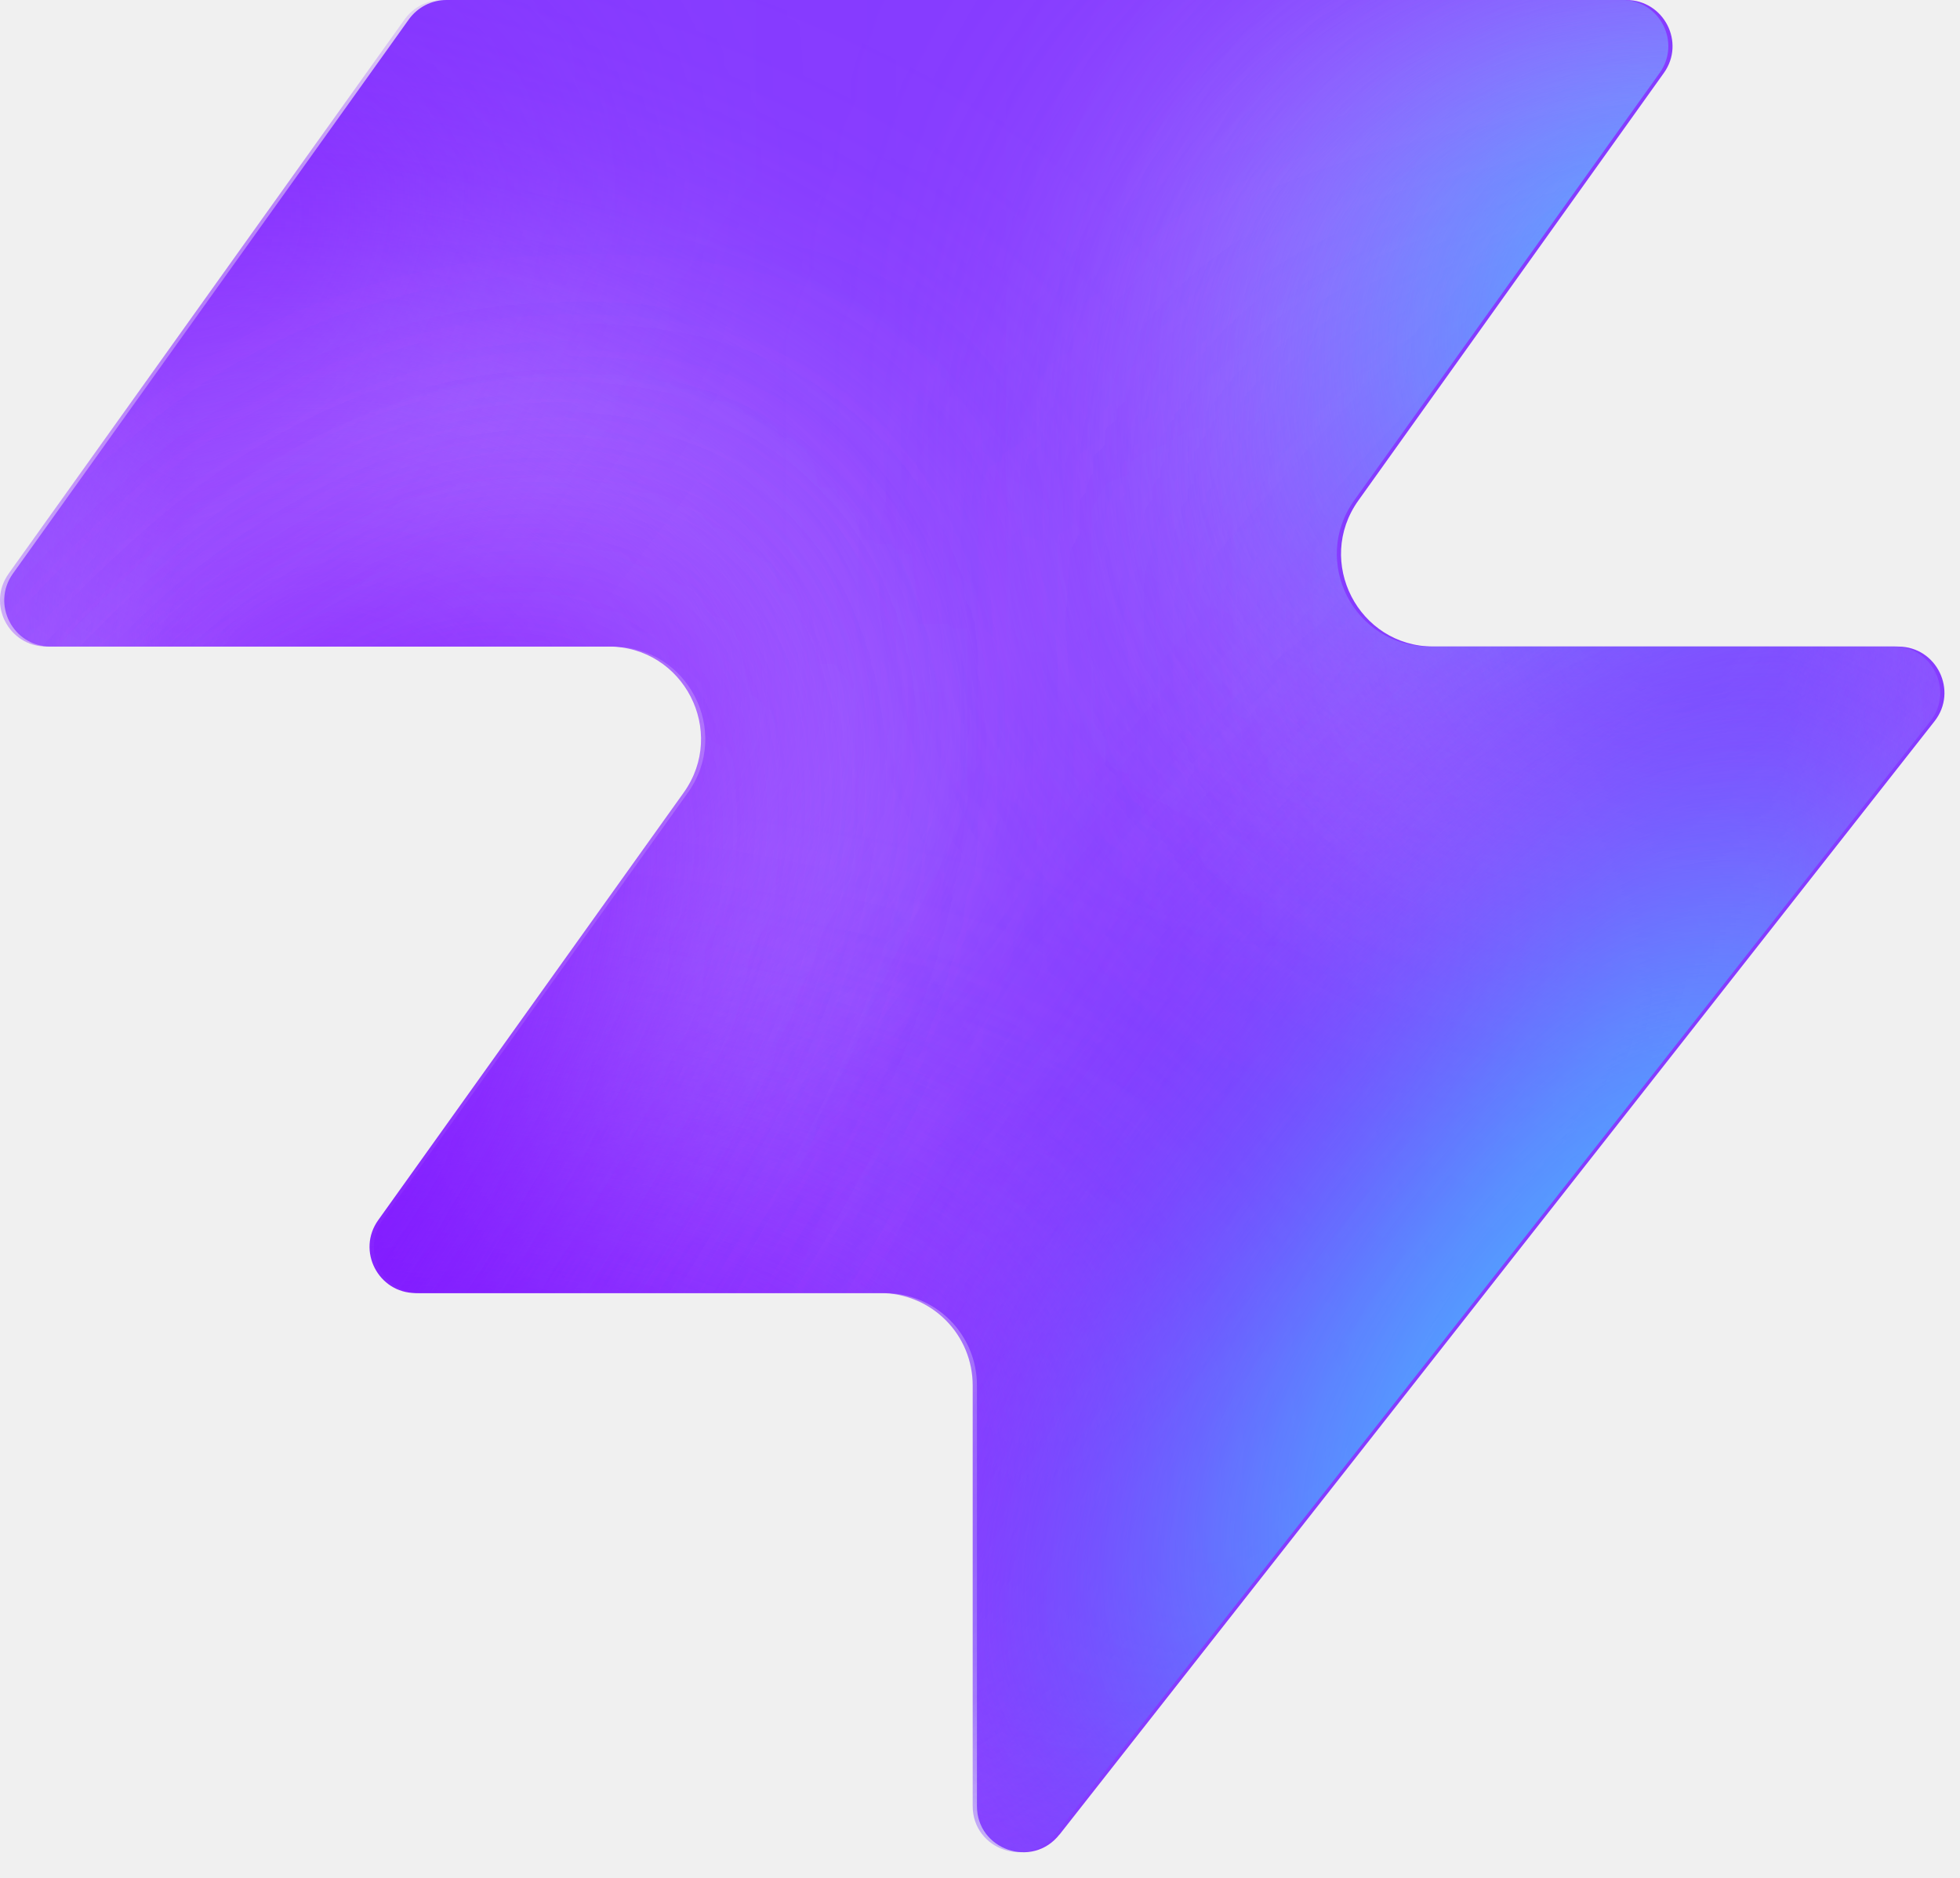
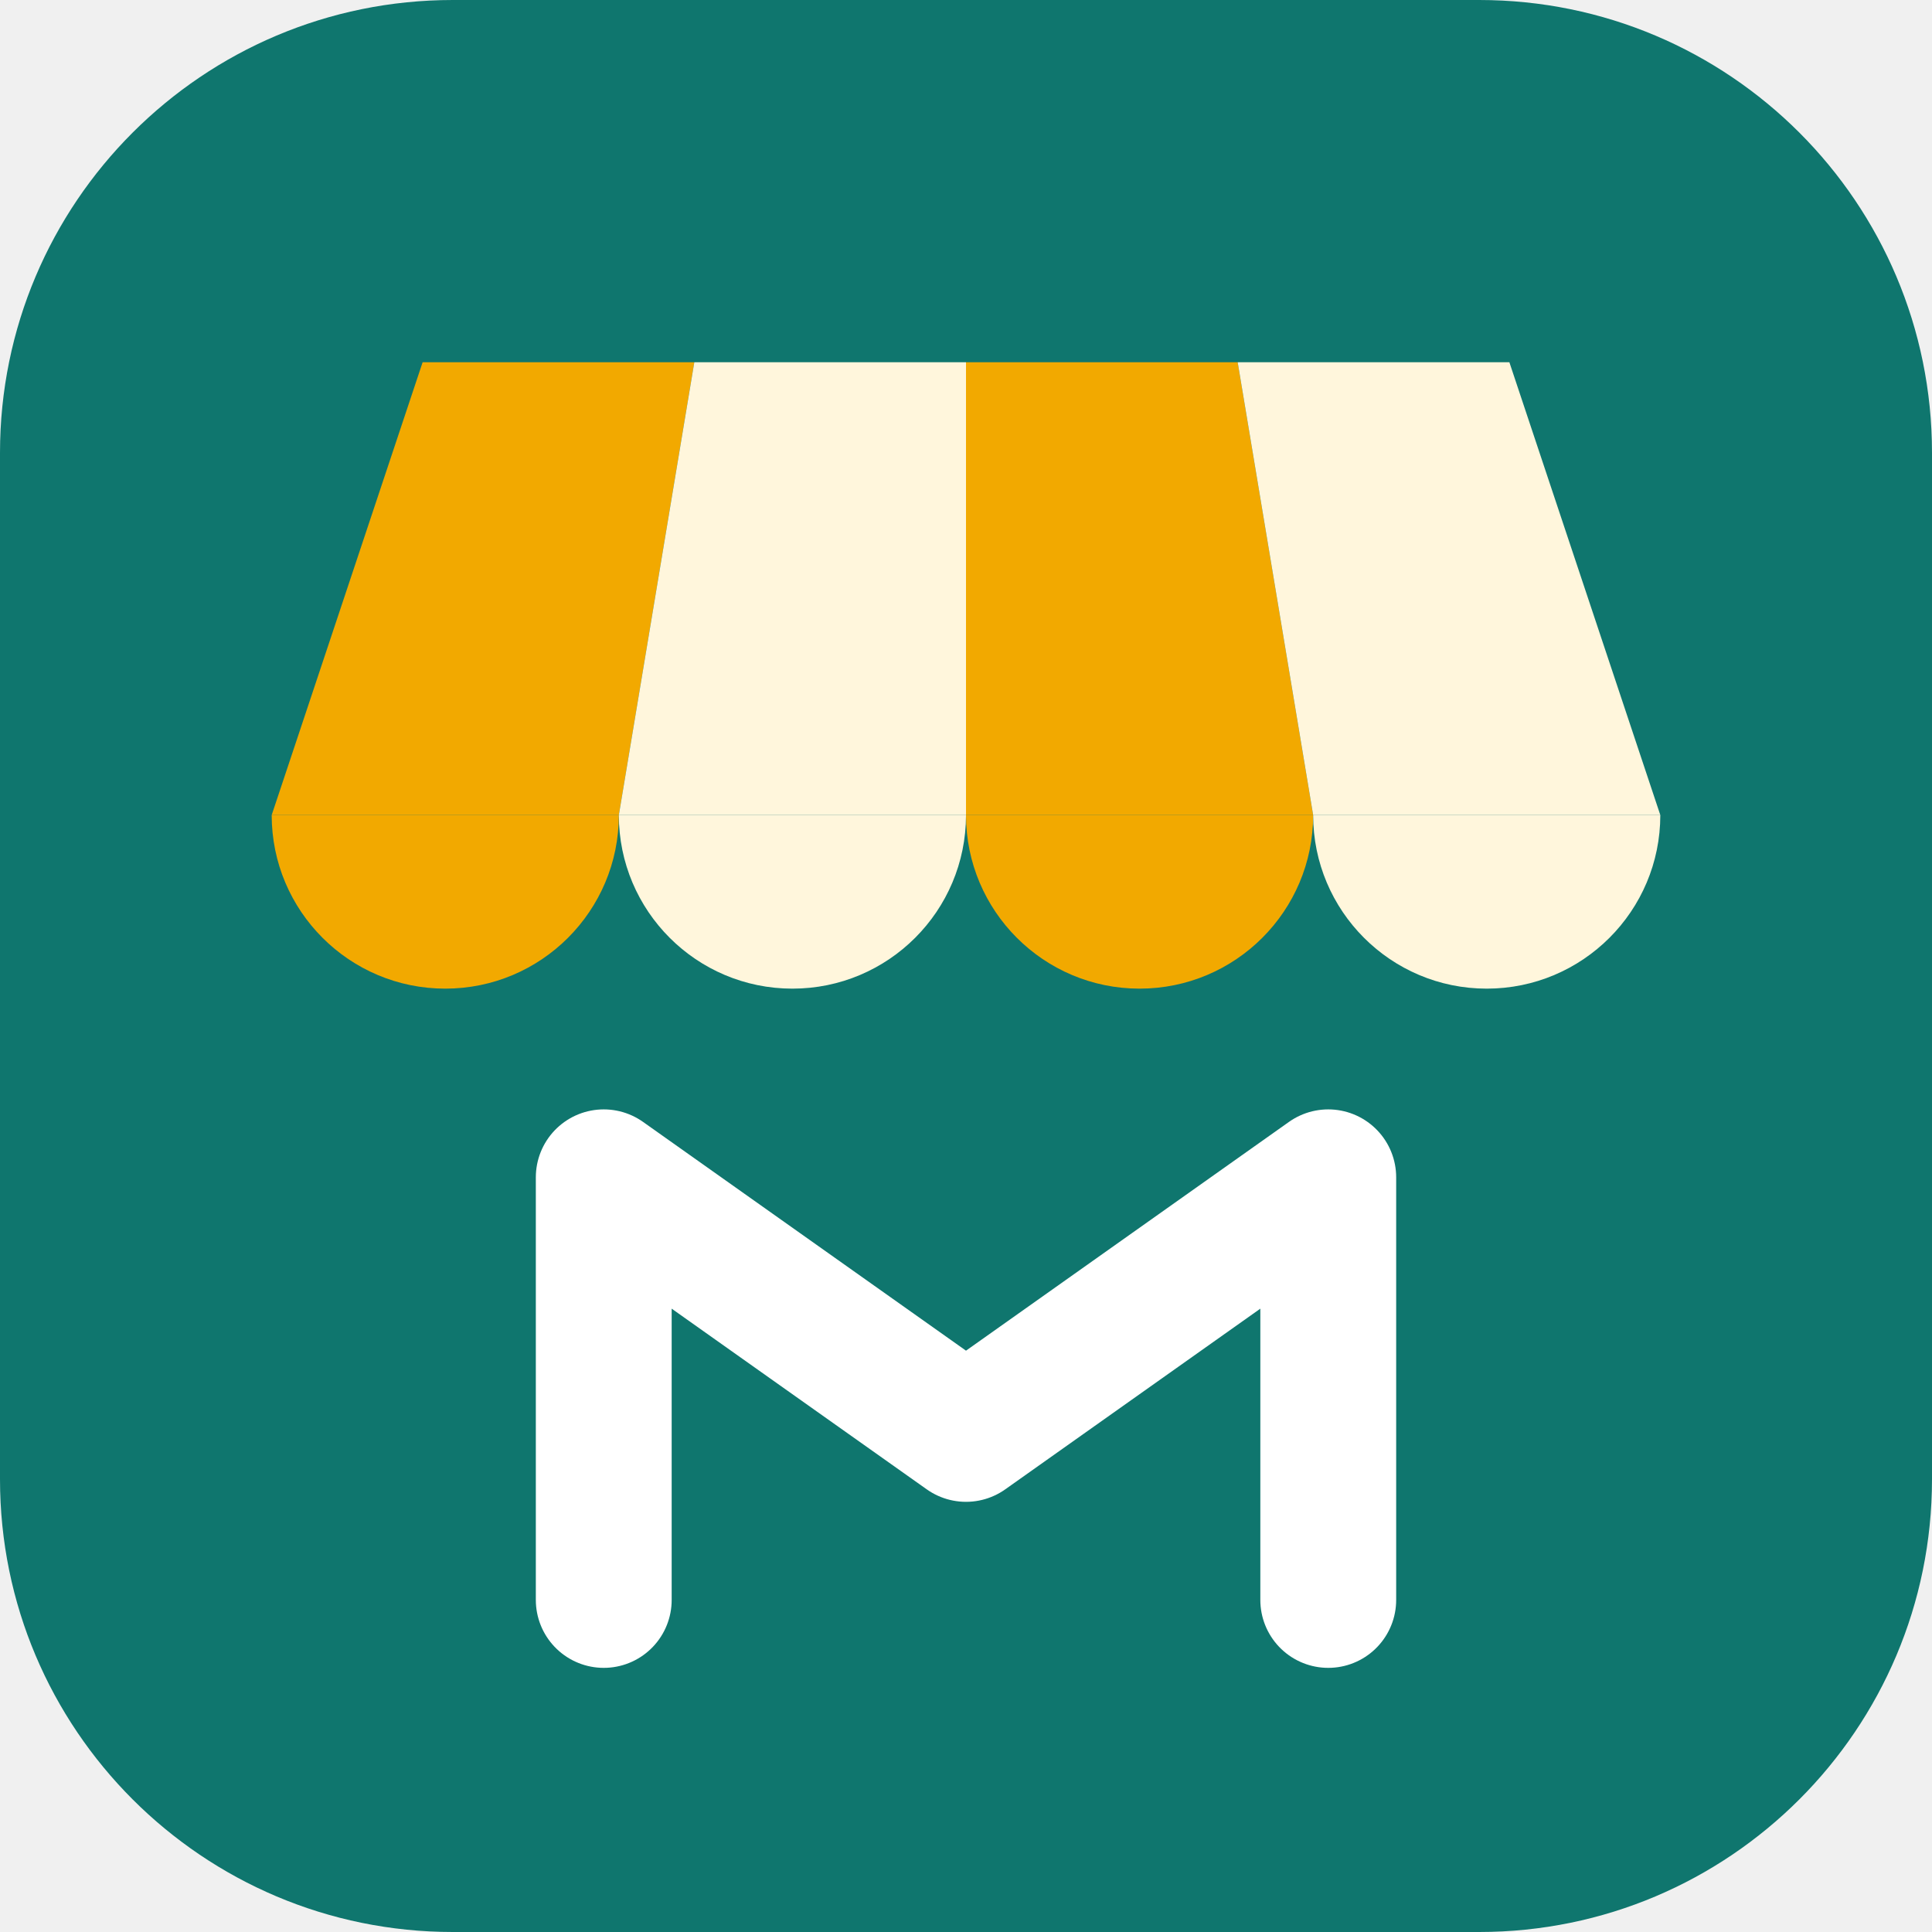
- <svg xmlns="http://www.w3.org/2000/svg" width="48" height="46" fill="none" viewBox="0 0 48 46">
-   <path fill="#863bff" d="M25.946 44.938c-.664.845-2.021.375-2.021-.698V33.937a2.26 2.26 0 0 0-2.262-2.262H10.287c-.92 0-1.456-1.04-.92-1.788l7.48-10.471c1.07-1.497 0-3.578-1.842-3.578H1.237c-.92 0-1.456-1.04-.92-1.788L10.013.474c.214-.297.556-.474.92-.474h28.894c.92 0 1.456 1.04.92 1.788l-7.48 10.471c-1.07 1.498 0 3.579 1.842 3.579h11.377c.943 0 1.473 1.088.89 1.83L25.947 44.94z" style="fill:#863bff;fill:color(display-p3 .525 .23 1);fill-opacity:1" />
-   <mask id="a" width="48" height="46" x="0" y="0" maskUnits="userSpaceOnUse" style="mask-type:alpha">
-     <path fill="#000" d="M25.842 44.938c-.664.844-2.021.375-2.021-.698V33.937a2.26 2.26 0 0 0-2.262-2.262H10.183c-.92 0-1.456-1.04-.92-1.788l7.48-10.471c1.07-1.498 0-3.579-1.842-3.579H1.133c-.92 0-1.456-1.04-.92-1.787L9.91.473c.214-.297.556-.474.92-.474h28.894c.92 0 1.456 1.04.92 1.788l-7.48 10.471c-1.07 1.498 0 3.578 1.842 3.578h11.377c.943 0 1.473 1.088.89 1.832L25.843 44.94z" style="fill:#000;fill-opacity:1" />
-   </mask>
-   <g mask="url(#a)">
-     <g filter="url(#b)">
-       <ellipse cx="5.508" cy="14.704" fill="#ede6ff" rx="5.508" ry="14.704" style="fill:#ede6ff;fill:color(display-p3 .927 .903 1);fill-opacity:1" transform="matrix(.00324 1 1 -.00324 -4.47 31.516)" />
-     </g>
-     <g filter="url(#c)">
-       <ellipse cx="10.399" cy="29.851" fill="#ede6ff" rx="10.399" ry="29.851" style="fill:#ede6ff;fill:color(display-p3 .927 .903 1);fill-opacity:1" transform="matrix(.00324 1 1 -.00324 -39.328 7.883)" />
-     </g>
-     <g filter="url(#d)">
-       <ellipse cx="5.508" cy="30.487" fill="#7e14ff" rx="5.508" ry="30.487" style="fill:#7e14ff;fill:color(display-p3 .492 .077 1);fill-opacity:1" transform="rotate(89.814 -25.913 -14.639)scale(1 -1)" />
-     </g>
-     <g filter="url(#e)">
-       <ellipse cx="5.508" cy="30.599" fill="#7e14ff" rx="5.508" ry="30.599" style="fill:#7e14ff;fill:color(display-p3 .492 .077 1);fill-opacity:1" transform="rotate(89.814 -32.644 -3.334)scale(1 -1)" />
-     </g>
-     <g filter="url(#f)">
-       <ellipse cx="5.508" cy="30.599" fill="#7e14ff" rx="5.508" ry="30.599" style="fill:#7e14ff;fill:color(display-p3 .492 .077 1);fill-opacity:1" transform="matrix(.00324 1 1 -.00324 -34.34 30.47)" />
-     </g>
-     <g filter="url(#g)">
-       <ellipse cx="14.072" cy="22.078" fill="#ede6ff" rx="14.072" ry="22.078" style="fill:#ede6ff;fill:color(display-p3 .927 .903 1);fill-opacity:1" transform="rotate(93.35 24.506 48.493)scale(-1 1)" />
-     </g>
-     <g filter="url(#h)">
-       <ellipse cx="3.47" cy="21.501" fill="#7e14ff" rx="3.47" ry="21.501" style="fill:#7e14ff;fill:color(display-p3 .492 .077 1);fill-opacity:1" transform="rotate(89.009 28.708 47.59)scale(-1 1)" />
-     </g>
-     <g filter="url(#i)">
-       <ellipse cx="3.47" cy="21.501" fill="#7e14ff" rx="3.47" ry="21.501" style="fill:#7e14ff;fill:color(display-p3 .492 .077 1);fill-opacity:1" transform="rotate(89.009 28.708 47.59)scale(-1 1)" />
-     </g>
-     <g filter="url(#j)">
-       <ellipse cx=".387" cy="8.972" fill="#7e14ff" rx="4.407" ry="29.108" style="fill:#7e14ff;fill:color(display-p3 .492 .077 1);fill-opacity:1" transform="rotate(39.51 .387 8.972)" />
-     </g>
-     <g filter="url(#k)">
-       <ellipse cx="47.523" cy="-6.092" fill="#7e14ff" rx="4.407" ry="29.108" style="fill:#7e14ff;fill:color(display-p3 .492 .077 1);fill-opacity:1" transform="rotate(37.892 47.523 -6.092)" />
-     </g>
-     <g filter="url(#l)">
-       <ellipse cx="41.412" cy="6.333" fill="#47bfff" rx="5.971" ry="9.665" style="fill:#47bfff;fill:color(display-p3 .28 .748 1);fill-opacity:1" transform="rotate(37.892 41.412 6.333)" />
-     </g>
-     <g filter="url(#m)">
-       <ellipse cx="-1.879" cy="38.332" fill="#7e14ff" rx="4.407" ry="29.108" style="fill:#7e14ff;fill:color(display-p3 .492 .077 1);fill-opacity:1" transform="rotate(37.892 -1.88 38.332)" />
-     </g>
-     <g filter="url(#n)">
-       <ellipse cx="-1.879" cy="38.332" fill="#7e14ff" rx="4.407" ry="29.108" style="fill:#7e14ff;fill:color(display-p3 .492 .077 1);fill-opacity:1" transform="rotate(37.892 -1.88 38.332)" />
-     </g>
-     <g filter="url(#o)">
-       <ellipse cx="35.651" cy="29.907" fill="#7e14ff" rx="4.407" ry="29.108" style="fill:#7e14ff;fill:color(display-p3 .492 .077 1);fill-opacity:1" transform="rotate(37.892 35.651 29.907)" />
-     </g>
-     <g filter="url(#p)">
-       <ellipse cx="38.418" cy="32.4" fill="#47bfff" rx="5.971" ry="15.297" style="fill:#47bfff;fill:color(display-p3 .28 .748 1);fill-opacity:1" transform="rotate(37.892 38.418 32.4)" />
-     </g>
-   </g>
-   <defs>
-     <filter id="b" width="60.045" height="41.654" x="-19.77" y="16.149" color-interpolation-filters="sRGB" filterUnits="userSpaceOnUse">
-       <feFlood flood-opacity="0" result="BackgroundImageFix" />
-       <feBlend in="SourceGraphic" in2="BackgroundImageFix" result="shape" />
-       <feGaussianBlur result="effect1_foregroundBlur_2002_17158" stdDeviation="7.659" />
-     </filter>
-     <filter id="c" width="90.34" height="51.437" x="-54.613" y="-7.533" color-interpolation-filters="sRGB" filterUnits="userSpaceOnUse">
-       <feFlood flood-opacity="0" result="BackgroundImageFix" />
-       <feBlend in="SourceGraphic" in2="BackgroundImageFix" result="shape" />
-       <feGaussianBlur result="effect1_foregroundBlur_2002_17158" stdDeviation="7.659" />
-     </filter>
-     <filter id="d" width="79.355" height="29.4" x="-49.64" y="2.03" color-interpolation-filters="sRGB" filterUnits="userSpaceOnUse">
-       <feFlood flood-opacity="0" result="BackgroundImageFix" />
-       <feBlend in="SourceGraphic" in2="BackgroundImageFix" result="shape" />
-       <feGaussianBlur result="effect1_foregroundBlur_2002_17158" stdDeviation="4.596" />
-     </filter>
-     <filter id="e" width="79.579" height="29.4" x="-45.045" y="20.029" color-interpolation-filters="sRGB" filterUnits="userSpaceOnUse">
-       <feFlood flood-opacity="0" result="BackgroundImageFix" />
-       <feBlend in="SourceGraphic" in2="BackgroundImageFix" result="shape" />
-       <feGaussianBlur result="effect1_foregroundBlur_2002_17158" stdDeviation="4.596" />
-     </filter>
-     <filter id="f" width="79.579" height="29.4" x="-43.513" y="21.178" color-interpolation-filters="sRGB" filterUnits="userSpaceOnUse">
-       <feFlood flood-opacity="0" result="BackgroundImageFix" />
-       <feBlend in="SourceGraphic" in2="BackgroundImageFix" result="shape" />
-       <feGaussianBlur result="effect1_foregroundBlur_2002_17158" stdDeviation="4.596" />
-     </filter>
-     <filter id="g" width="74.749" height="58.852" x="15.756" y="-17.901" color-interpolation-filters="sRGB" filterUnits="userSpaceOnUse">
-       <feFlood flood-opacity="0" result="BackgroundImageFix" />
-       <feBlend in="SourceGraphic" in2="BackgroundImageFix" result="shape" />
-       <feGaussianBlur result="effect1_foregroundBlur_2002_17158" stdDeviation="7.659" />
-     </filter>
-     <filter id="h" width="61.377" height="25.362" x="23.548" y="2.284" color-interpolation-filters="sRGB" filterUnits="userSpaceOnUse">
-       <feFlood flood-opacity="0" result="BackgroundImageFix" />
-       <feBlend in="SourceGraphic" in2="BackgroundImageFix" result="shape" />
-       <feGaussianBlur result="effect1_foregroundBlur_2002_17158" stdDeviation="4.596" />
-     </filter>
-     <filter id="i" width="61.377" height="25.362" x="23.548" y="2.284" color-interpolation-filters="sRGB" filterUnits="userSpaceOnUse">
-       <feFlood flood-opacity="0" result="BackgroundImageFix" />
-       <feBlend in="SourceGraphic" in2="BackgroundImageFix" result="shape" />
-       <feGaussianBlur result="effect1_foregroundBlur_2002_17158" stdDeviation="4.596" />
-     </filter>
-     <filter id="j" width="56.045" height="63.649" x="-27.636" y="-22.853" color-interpolation-filters="sRGB" filterUnits="userSpaceOnUse">
-       <feFlood flood-opacity="0" result="BackgroundImageFix" />
-       <feBlend in="SourceGraphic" in2="BackgroundImageFix" result="shape" />
-       <feGaussianBlur result="effect1_foregroundBlur_2002_17158" stdDeviation="4.596" />
-     </filter>
-     <filter id="k" width="54.814" height="64.646" x="20.116" y="-38.415" color-interpolation-filters="sRGB" filterUnits="userSpaceOnUse">
-       <feFlood flood-opacity="0" result="BackgroundImageFix" />
-       <feBlend in="SourceGraphic" in2="BackgroundImageFix" result="shape" />
-       <feGaussianBlur result="effect1_foregroundBlur_2002_17158" stdDeviation="4.596" />
-     </filter>
-     <filter id="l" width="33.541" height="35.313" x="24.641" y="-11.323" color-interpolation-filters="sRGB" filterUnits="userSpaceOnUse">
-       <feFlood flood-opacity="0" result="BackgroundImageFix" />
-       <feBlend in="SourceGraphic" in2="BackgroundImageFix" result="shape" />
-       <feGaussianBlur result="effect1_foregroundBlur_2002_17158" stdDeviation="4.596" />
-     </filter>
-     <filter id="m" width="54.814" height="64.646" x="-29.286" y="6.009" color-interpolation-filters="sRGB" filterUnits="userSpaceOnUse">
-       <feFlood flood-opacity="0" result="BackgroundImageFix" />
-       <feBlend in="SourceGraphic" in2="BackgroundImageFix" result="shape" />
-       <feGaussianBlur result="effect1_foregroundBlur_2002_17158" stdDeviation="4.596" />
-     </filter>
-     <filter id="n" width="54.814" height="64.646" x="-29.286" y="6.009" color-interpolation-filters="sRGB" filterUnits="userSpaceOnUse">
-       <feFlood flood-opacity="0" result="BackgroundImageFix" />
-       <feBlend in="SourceGraphic" in2="BackgroundImageFix" result="shape" />
-       <feGaussianBlur result="effect1_foregroundBlur_2002_17158" stdDeviation="4.596" />
-     </filter>
-     <filter id="o" width="54.814" height="64.646" x="8.244" y="-2.416" color-interpolation-filters="sRGB" filterUnits="userSpaceOnUse">
-       <feFlood flood-opacity="0" result="BackgroundImageFix" />
-       <feBlend in="SourceGraphic" in2="BackgroundImageFix" result="shape" />
-       <feGaussianBlur result="effect1_foregroundBlur_2002_17158" stdDeviation="4.596" />
-     </filter>
-     <filter id="p" width="39.409" height="43.623" x="18.713" y="10.588" color-interpolation-filters="sRGB" filterUnits="userSpaceOnUse">
-       <feFlood flood-opacity="0" result="BackgroundImageFix" />
-       <feBlend in="SourceGraphic" in2="BackgroundImageFix" result="shape" />
-       <feGaussianBlur result="effect1_foregroundBlur_2002_17158" stdDeviation="4.596" />
-     </filter>
-   </defs>
+ <svg xmlns="http://www.w3.org/2000/svg" viewBox="0 0 64 64" role="img" aria-label="MILIIH Shop">
+   <rect width="64" height="64" rx="15" fill="#0f766e" />
+   <path d="M14 12H23L20.5 27H9Z" fill="#f2a900" />
+   <path d="M23 12H32V27H20.5Z" fill="#fff6dc" />
+   <path d="M32 12H41L43.5 27H32Z" fill="#f2a900" />
+   <path d="M41 12H50L55 27H43.5Z" fill="#fff6dc" />
+   <path d="M9 27H20.5A5.75 5.75 0 0 1 9 27Z" fill="#f2a900" />
+   <path d="M20.5 27H32A5.75 5.75 0 0 1 20.5 27Z" fill="#fff6dc" />
+   <path d="M32 27H43.5A5.75 5.75 0 0 1 32 27Z" fill="#f2a900" />
+   <path d="M43.5 27H55A5.75 5.75 0 0 1 43.5 27Z" fill="#fff6dc" />
+   <path d="M20 53V39L32 47.5L44 39V53" fill="none" stroke="#fff" stroke-width="4.5" stroke-linecap="round" stroke-linejoin="round" />
</svg>
